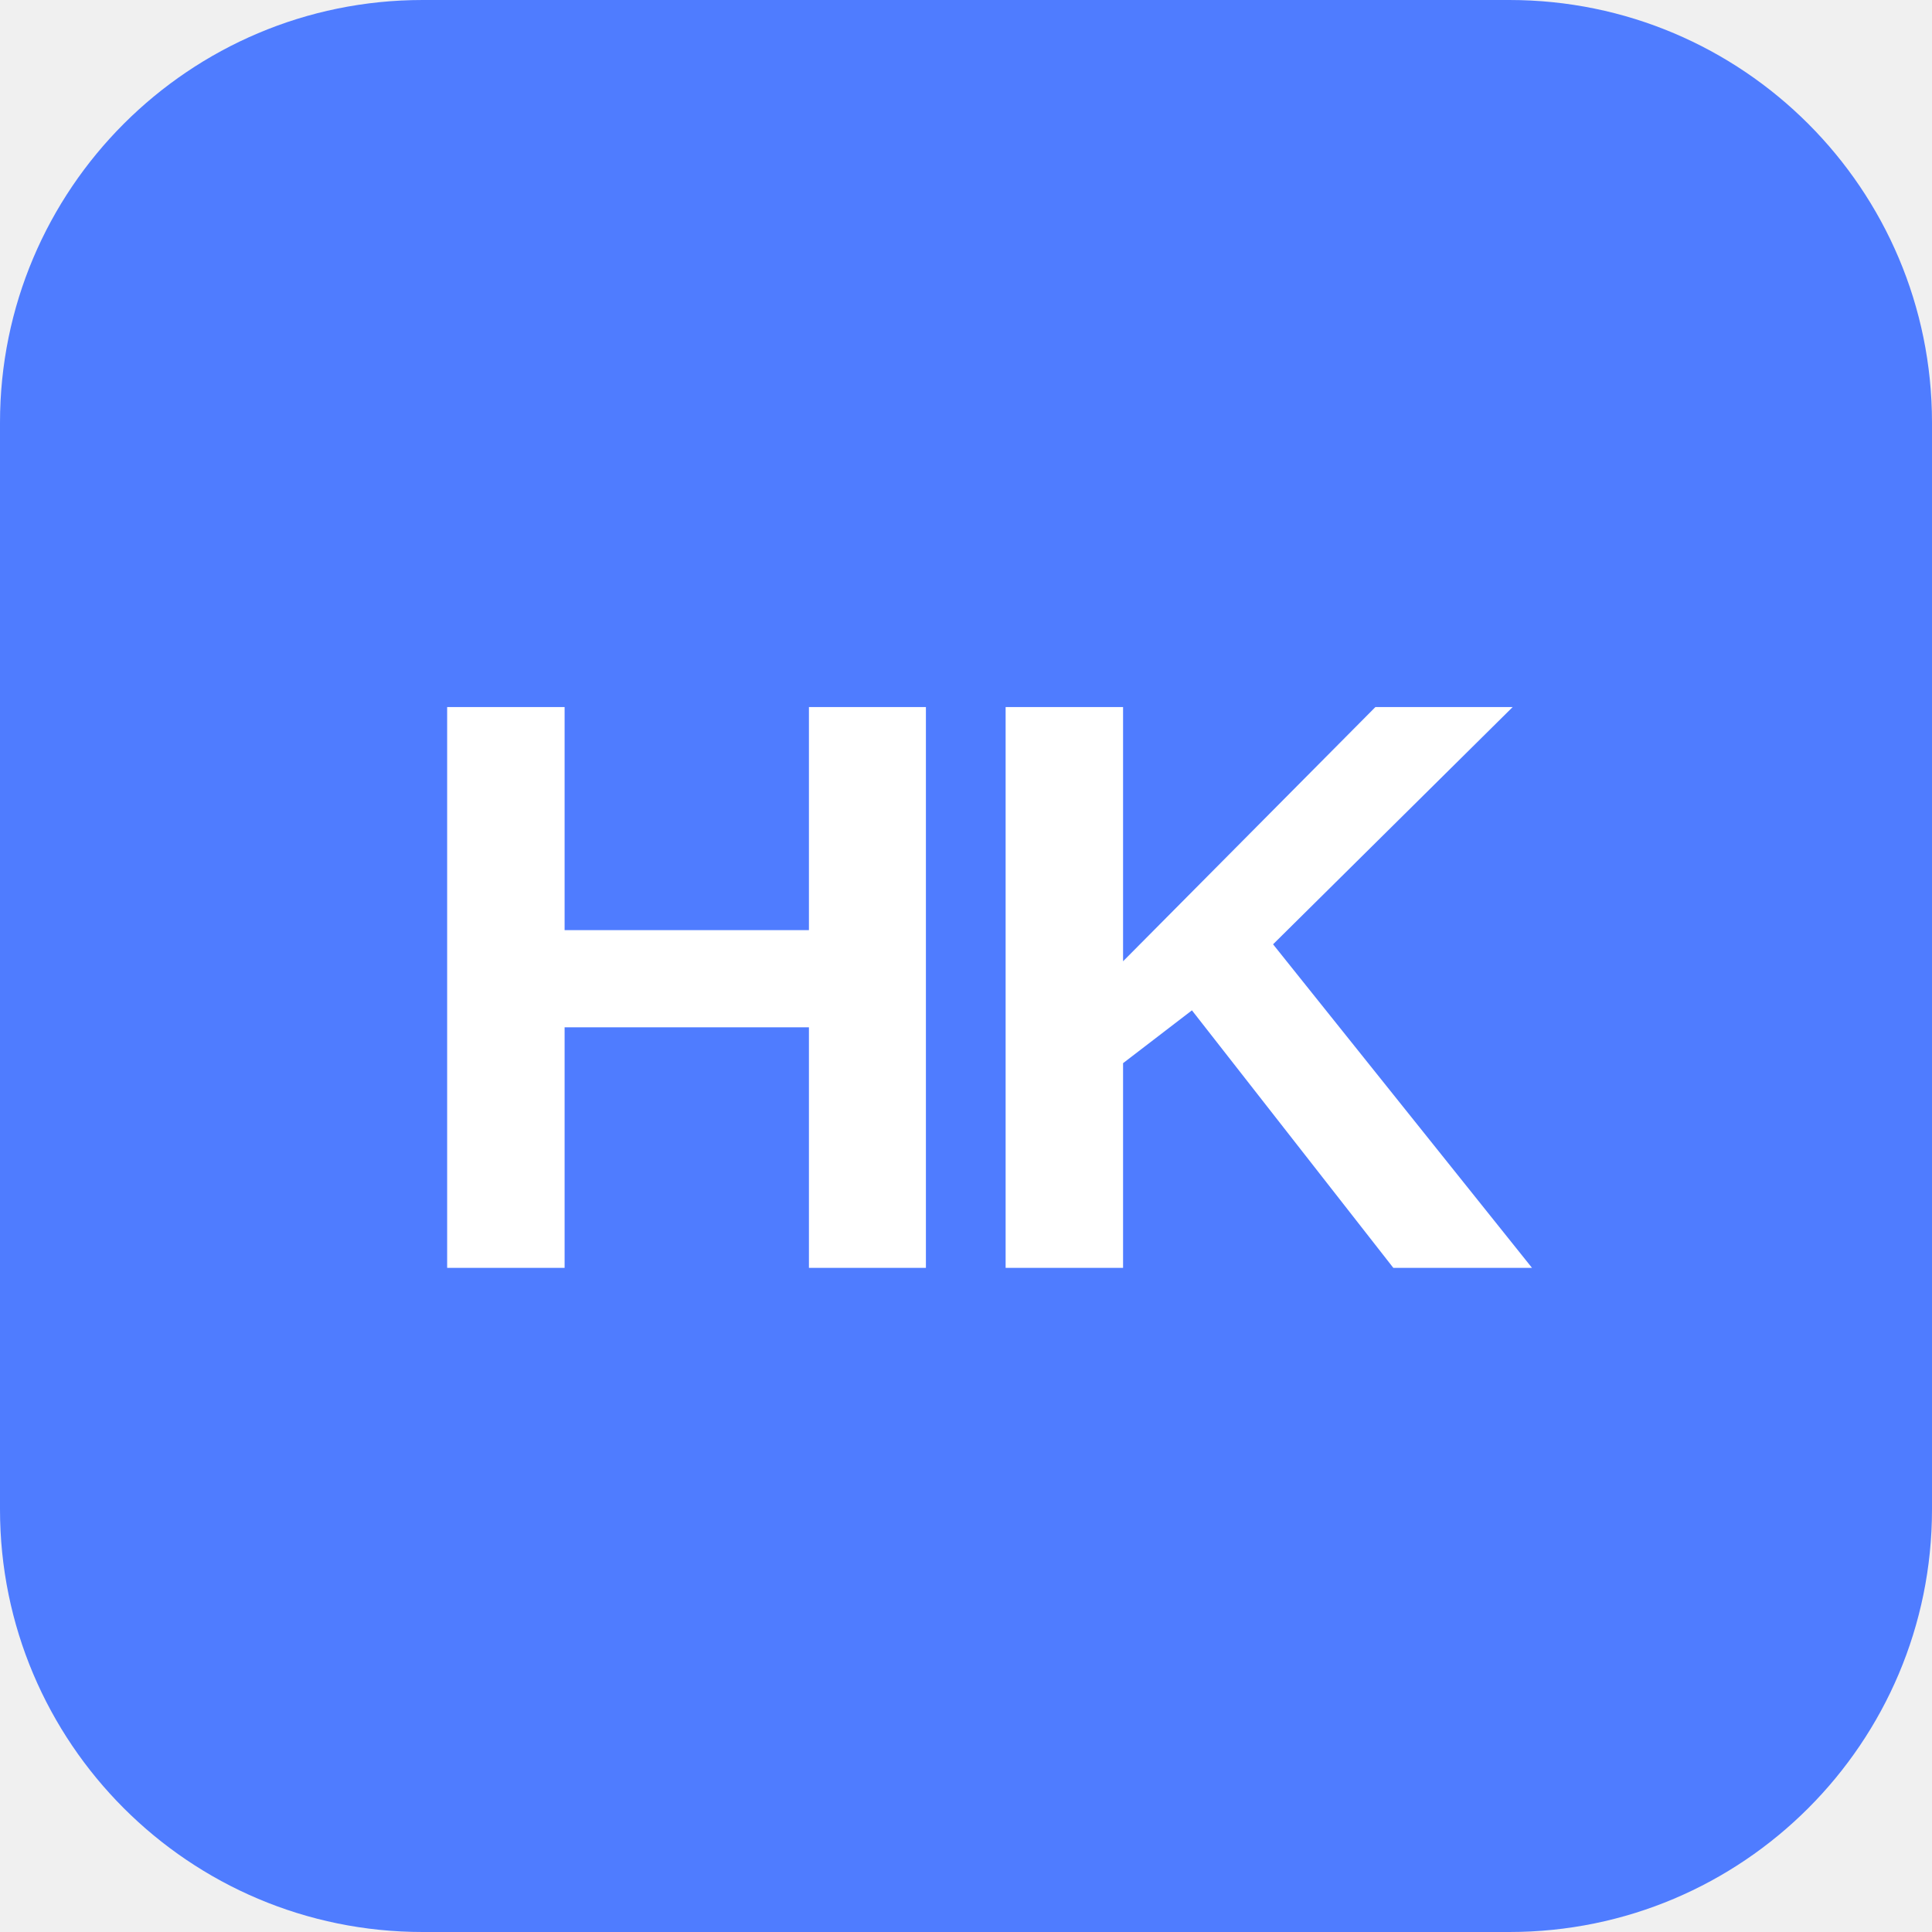
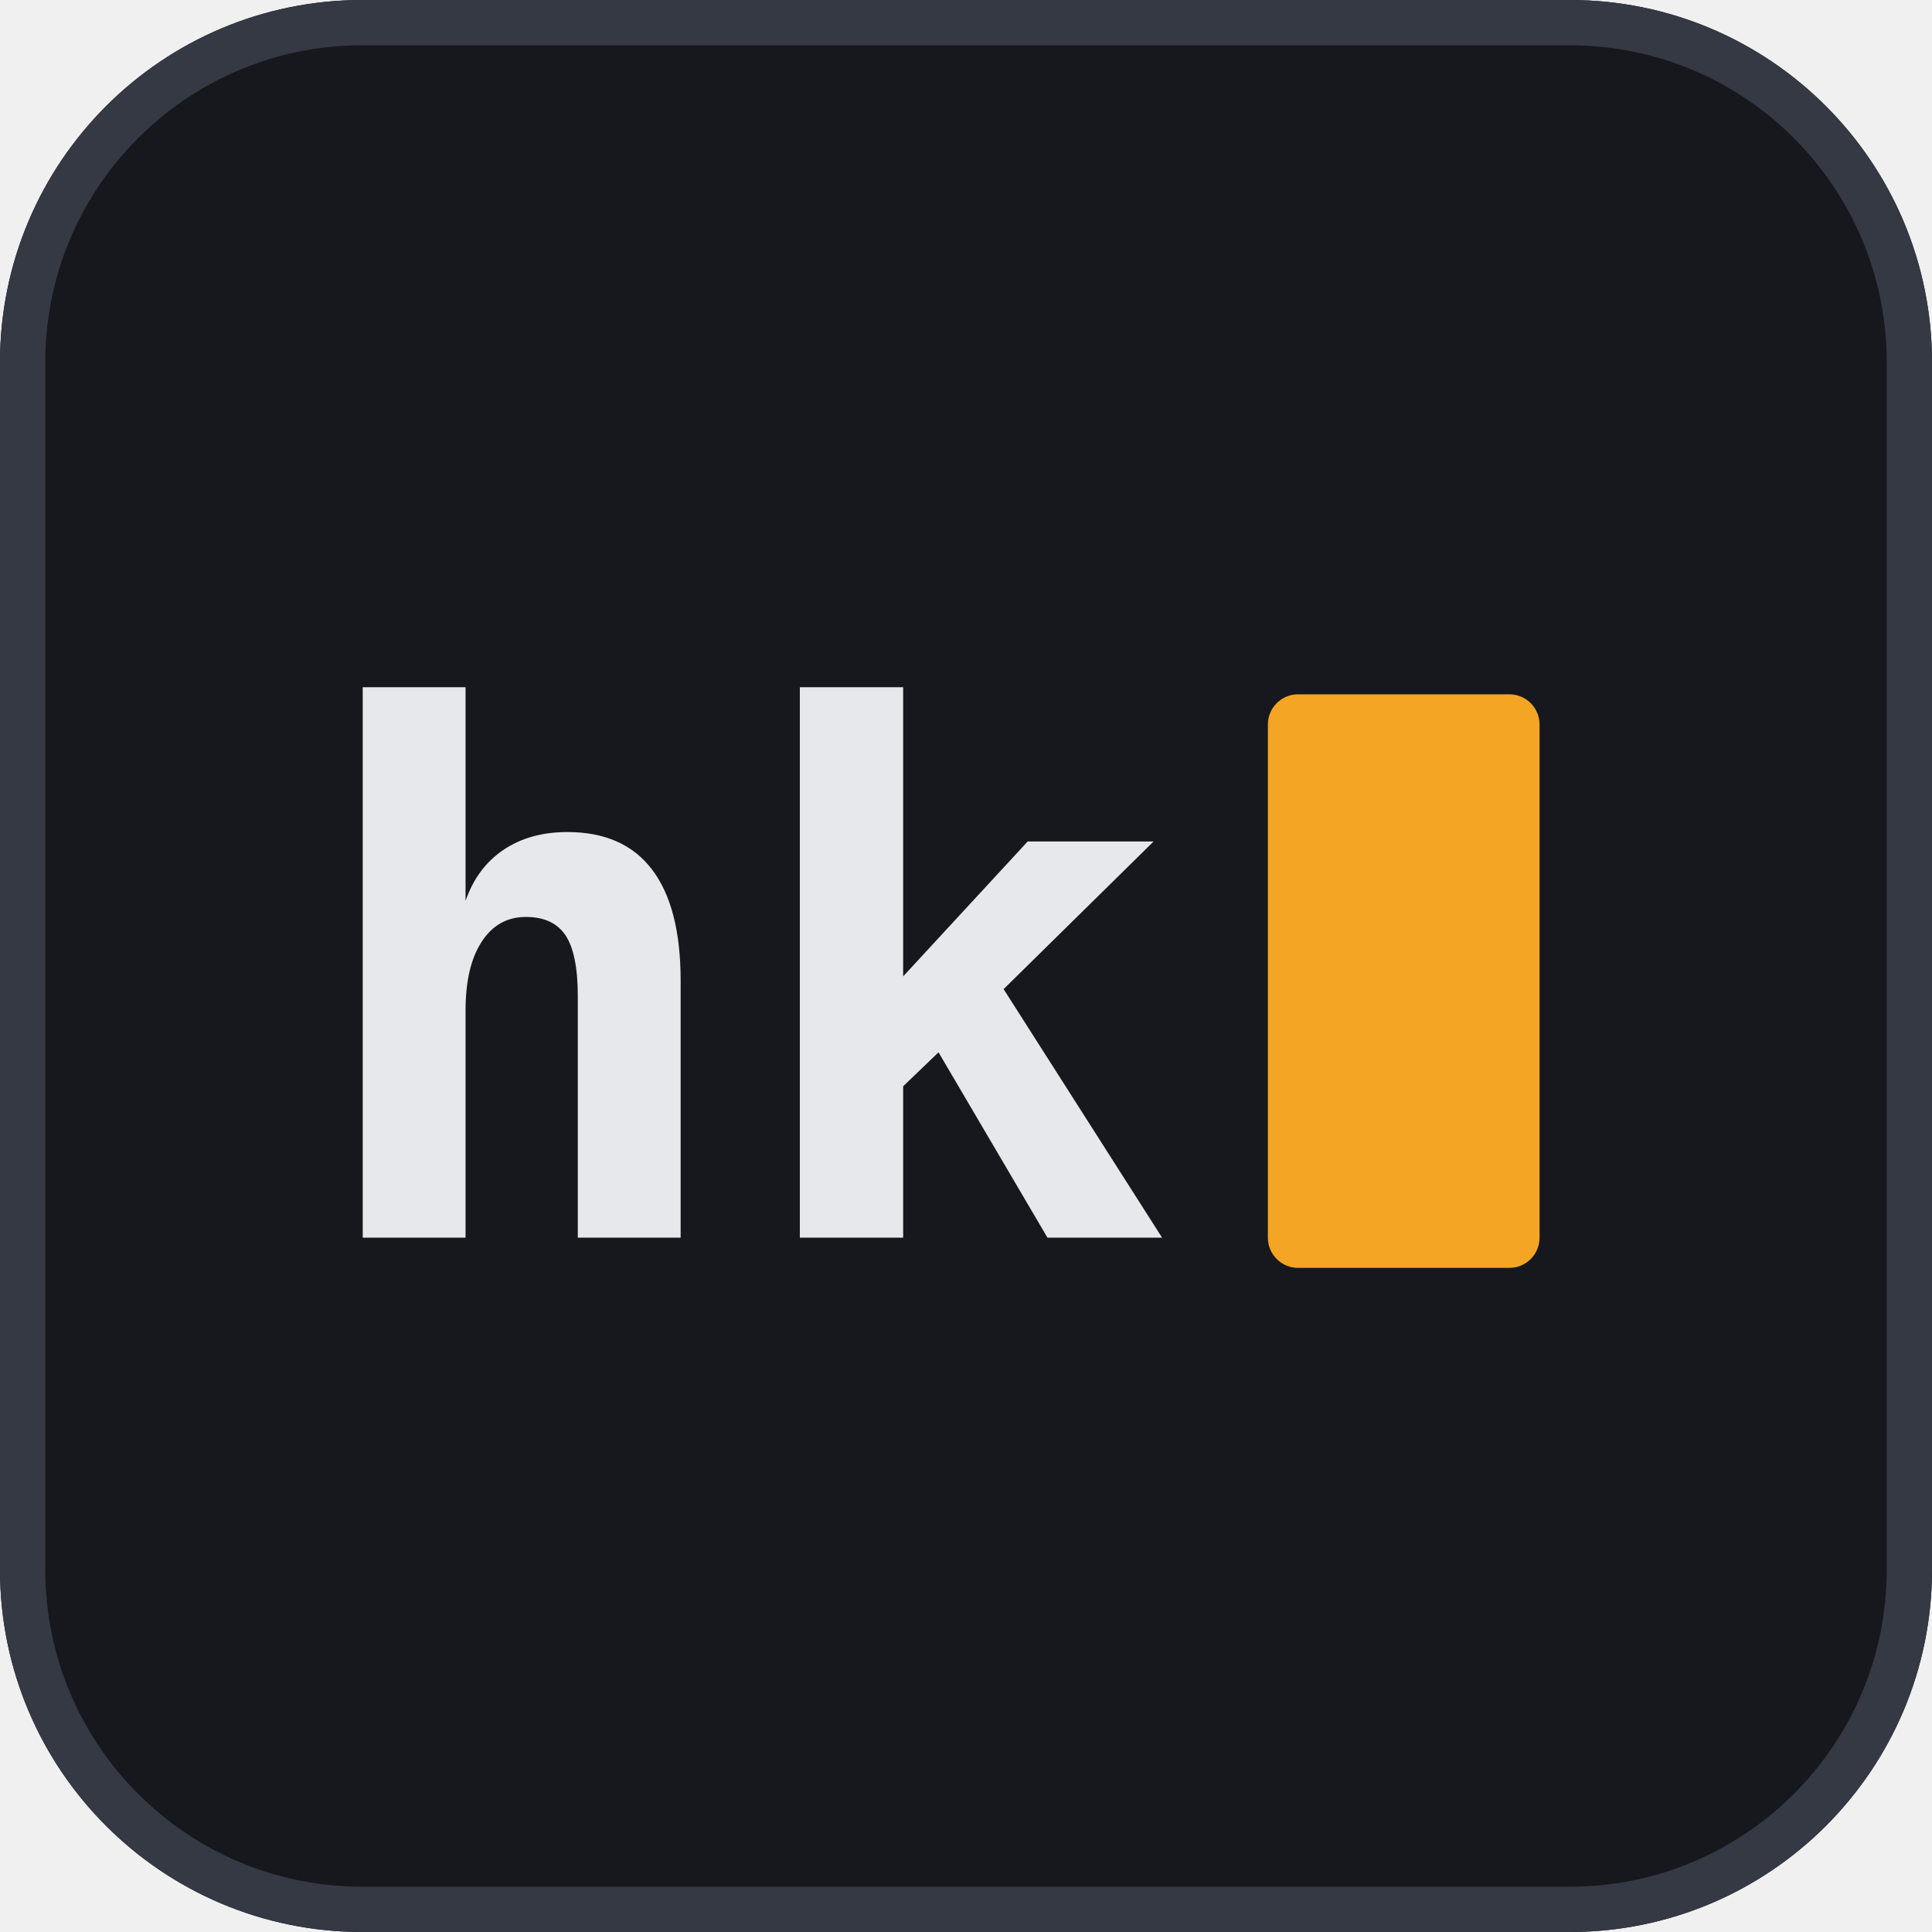
<svg xmlns="http://www.w3.org/2000/svg" viewBox="0 0 64 64" role="img" aria-label="Harsh Kanth">
-   <rect width="64" height="64" rx="14" fill="#4f7cff" />
-   <text x="32" y="42" text-anchor="middle" font-family="Space Grotesk, Manrope, Arial, sans-serif" font-size="27" font-weight="700" fill="#ffffff" letter-spacing="-1">HK</text>
+   <rect width="64" height="64" rx="12" fill="#16181d" />
+   <rect x="0.75" y="0.75" width="62.5" height="62.5" rx="11.25" fill="none" stroke="#343944" stroke-width="1.5" />
+   <text x="10" y="41" font-family="IBM Plex Mono, Menlo, Consolas, monospace" font-size="24" font-weight="600" fill="#e6e8eb">hk</text>
+   <rect x="42" y="23" width="9" height="19" rx="1" fill="#f5a524" />
</svg>
